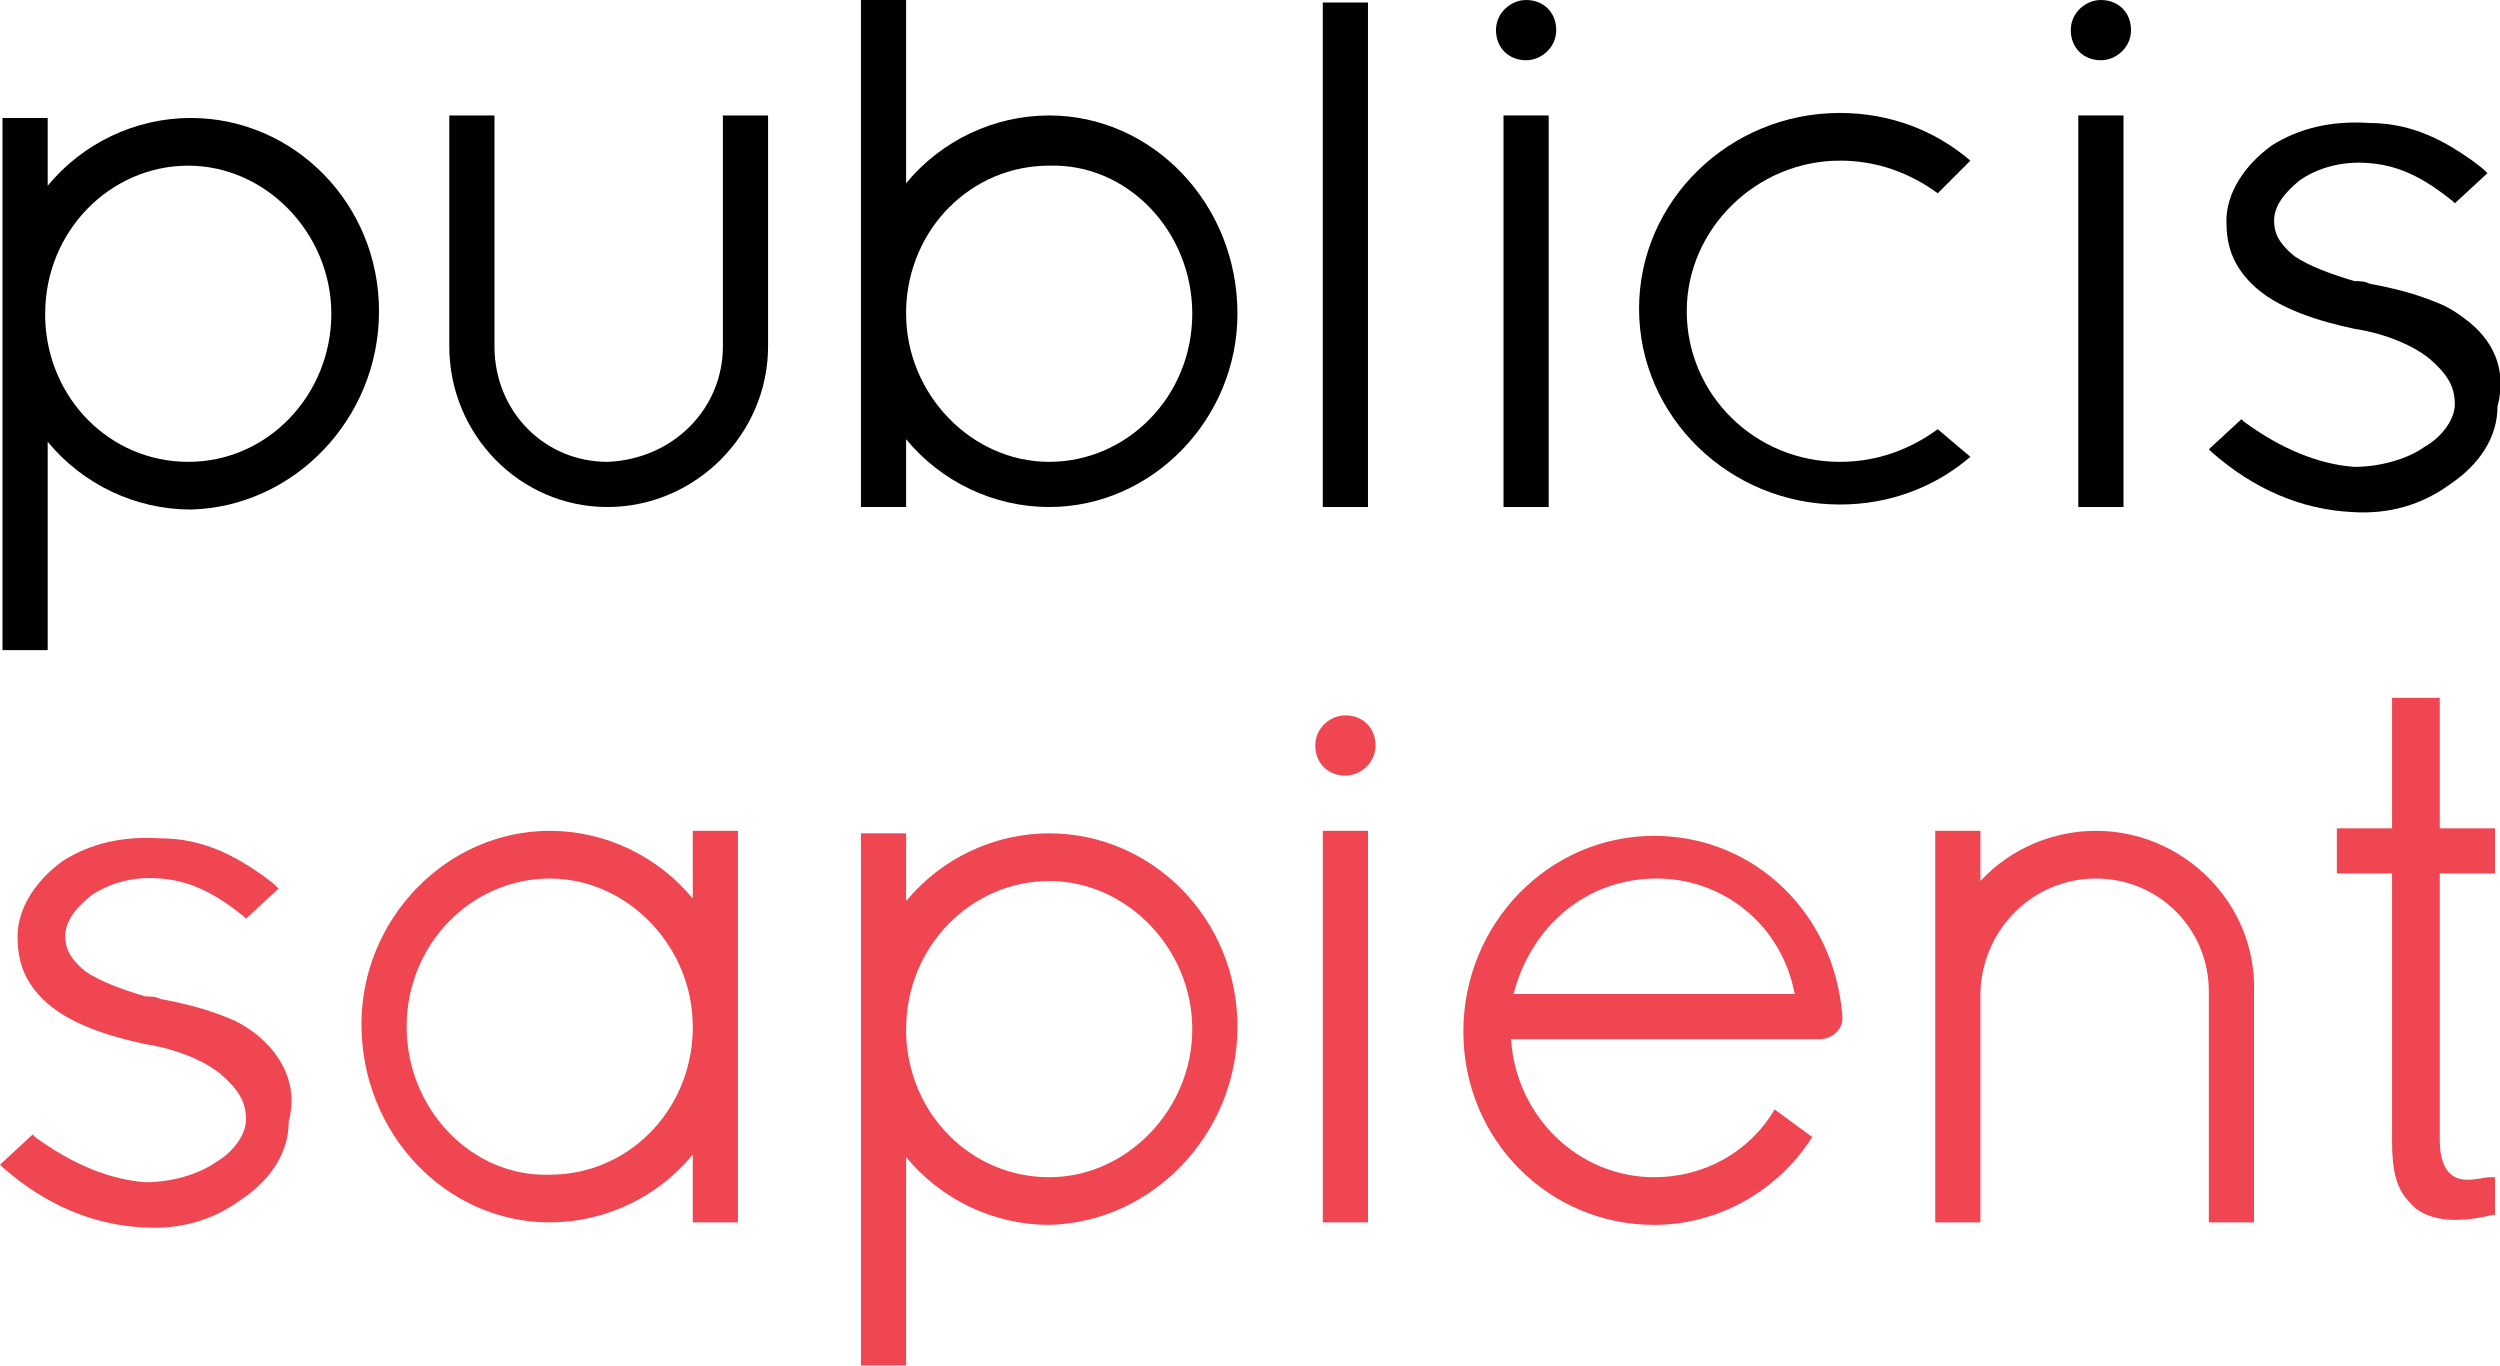
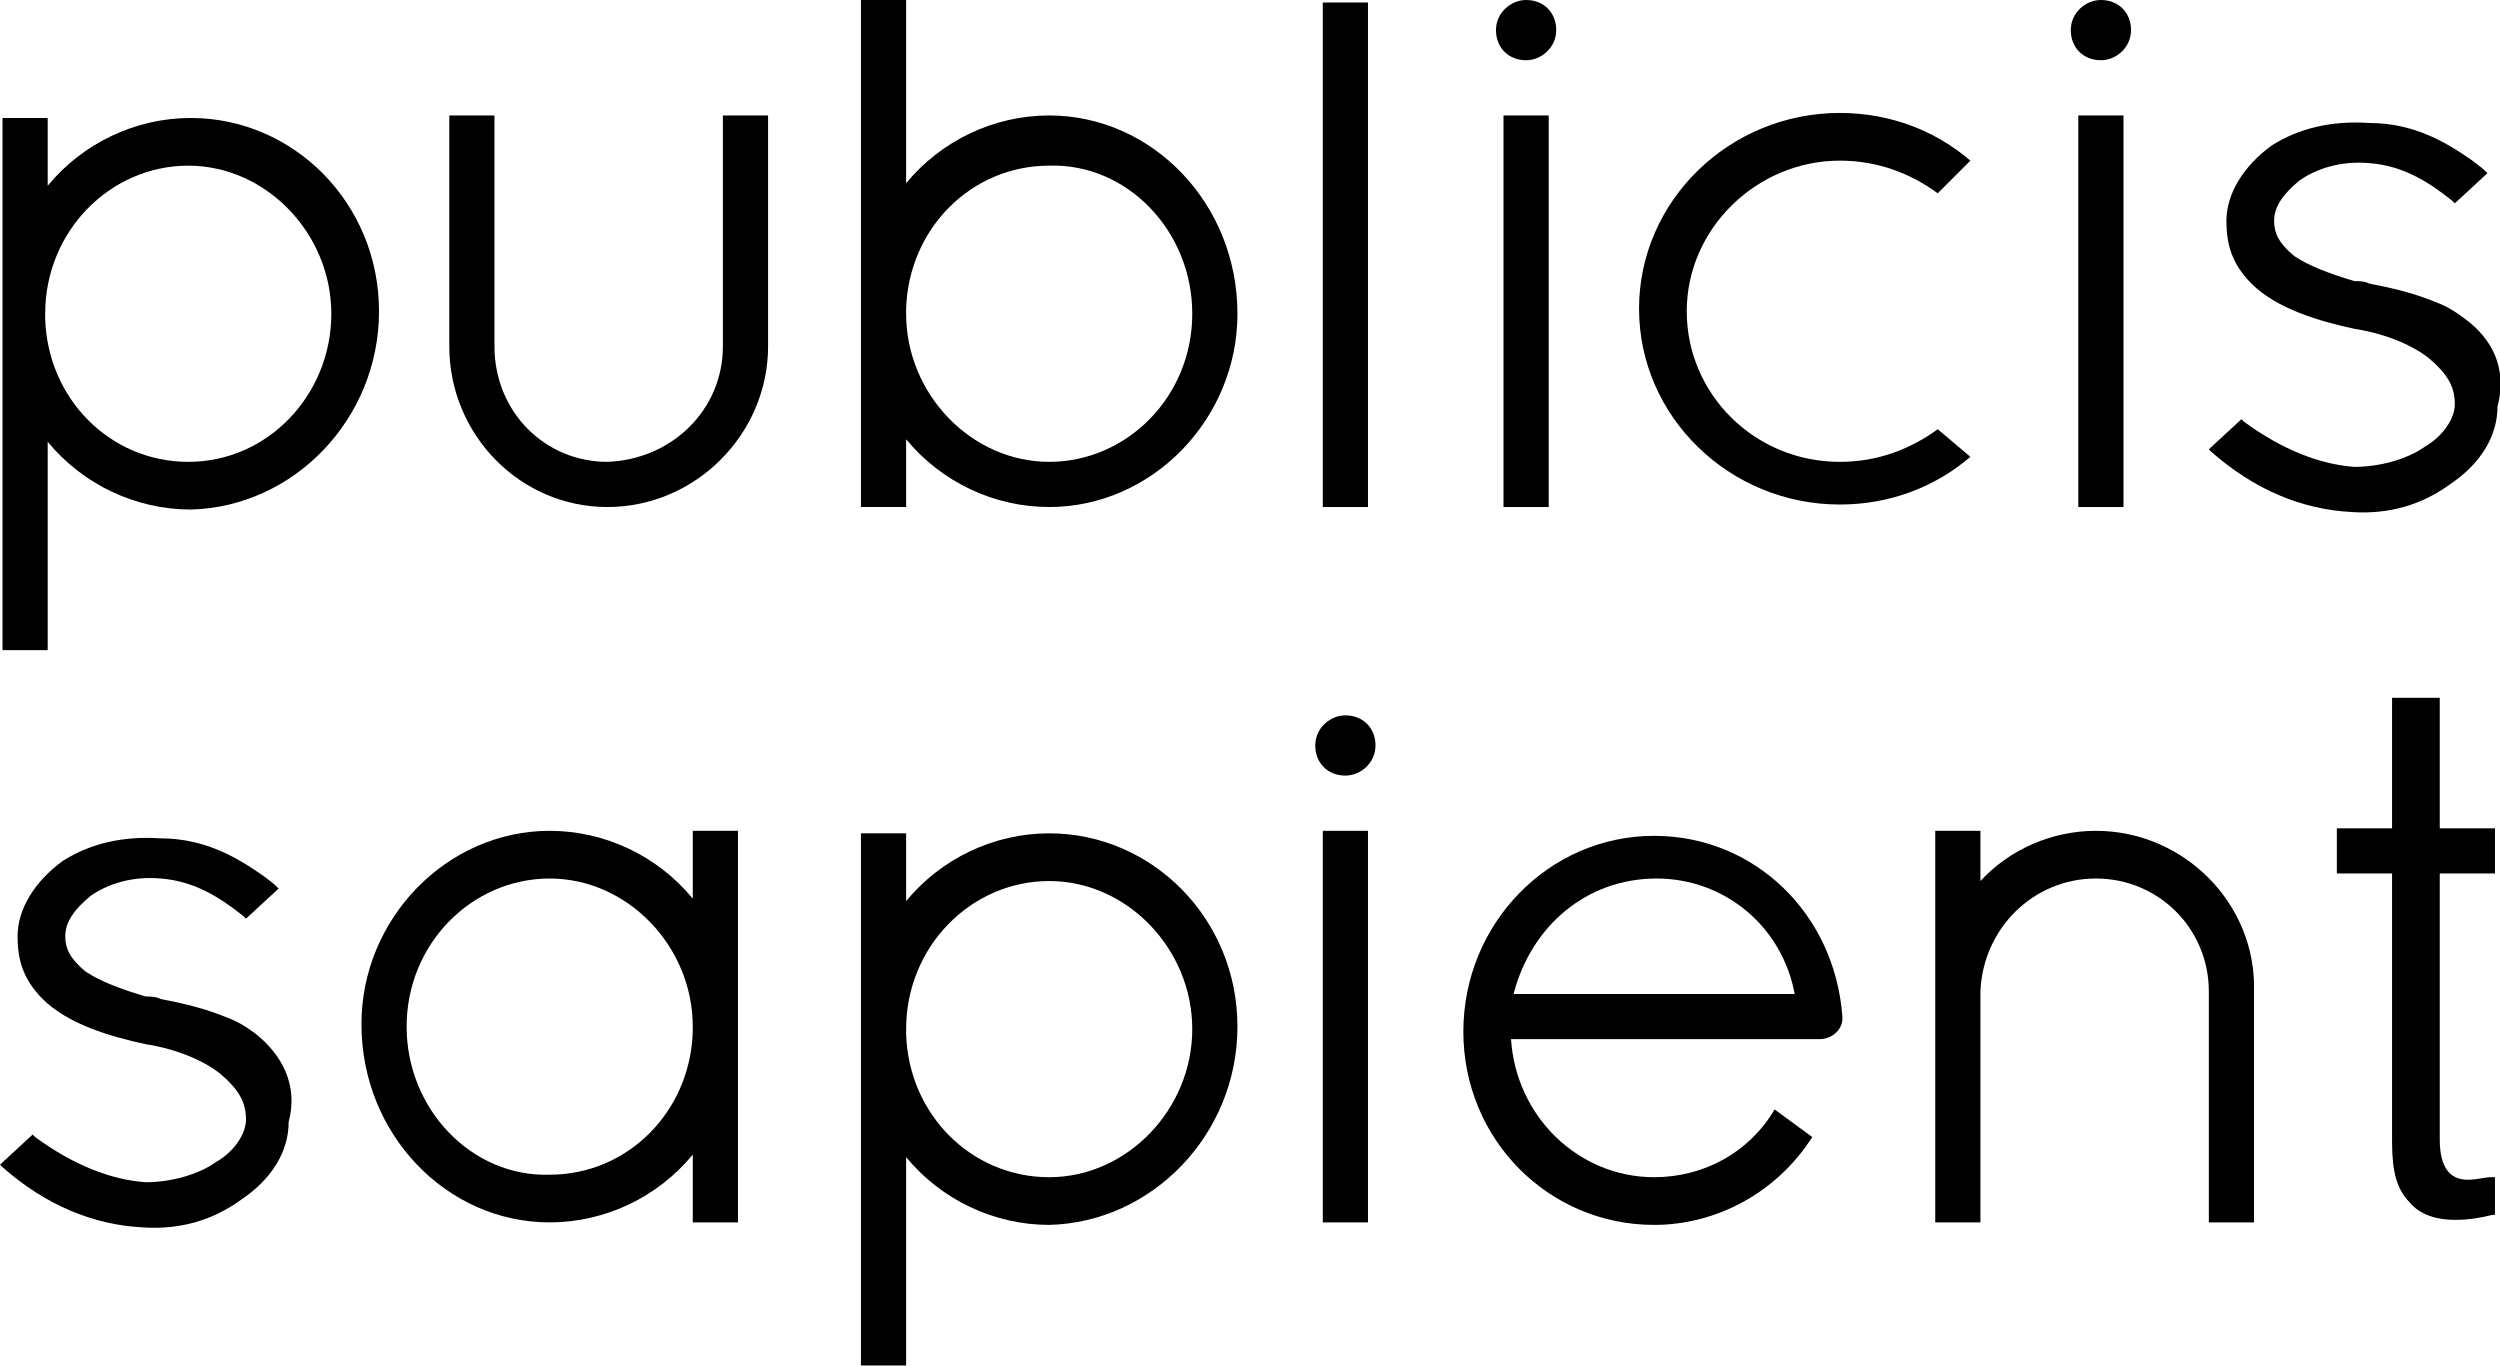
<svg xmlns="http://www.w3.org/2000/svg" version="1.1" id="Layer_1" x="0px" y="0px" viewBox="0 0 99.6 54.4" style="enable-background:new 0 0 99.6 54.4;" xml:space="preserve">
  <style type="text/css">
	.st0{fill:#010101;}
	.st1{fill:#EF4651;}
</style>
  <g>
-     <path class="st0" d="M77.2,17.1c-1.1,0.8-2.4,1.3-3.9,1.3c-3.4,0-6.1-2.7-6.1-6s2.8-6,6.1-6c1.5,0,2.8,0.5,3.9,1.3l1.3-1.3   c-1.4-1.2-3.2-1.9-5.2-1.9c-4.4,0-8,3.5-8,7.8s3.6,7.8,8,7.8c2,0,3.8-0.7,5.2-1.9L77.2,17.1z" />
+     <path className="st0" d="M77.2,17.1c-1.1,0.8-2.4,1.3-3.9,1.3c-3.4,0-6.1-2.7-6.1-6s2.8-6,6.1-6c1.5,0,2.8,0.5,3.9,1.3l1.3-1.3   c-1.4-1.2-3.2-1.9-5.2-1.9c-4.4,0-8,3.5-8,7.8s3.6,7.8,8,7.8c2,0,3.8-0.7,5.2-1.9L77.2,17.1z" />
    <g>
-       <path class="st1" d="M53.6,30.9c0.6,0,1.2-0.5,1.2-1.2s-0.5-1.2-1.2-1.2c-0.6,0-1.2,0.5-1.2,1.2S52.9,30.9,53.6,30.9z" />
-       <rect x="52.7" y="33.1" class="st1" width="1.8" height="15.6" />
+       <path className="st1" d="M53.6,30.9c0.6,0,1.2-0.5,1.2-1.2s-0.5-1.2-1.2-1.2c-0.6,0-1.2,0.5-1.2,1.2S52.9,30.9,53.6,30.9z" />
+       <rect x="52.7" y="33.1" className="st1" width="1.8" height="15.6" />
    </g>
-     <path class="st0" d="M15.1,12.4c0-4.3-3.4-7.7-7.5-7.7c-2.2,0-4.3,1-5.7,2.7V4.7H0.1v21.2h1.8v-8.3c1.4,1.7,3.5,2.7,5.7,2.7   C11.7,20.2,15.1,16.7,15.1,12.4z M7.5,18.4c-3.1,0-5.6-2.5-5.7-5.7v-0.2c0-3.3,2.6-5.9,5.7-5.9s5.7,2.7,5.7,5.9S10.7,18.4,7.5,18.4   z" />
-     <path class="st1" d="M21.9,48.7c2.2,0,4.3-1,5.7-2.7v2.7h1.8V33.1h-1.8v2.7c-1.4-1.7-3.5-2.7-5.7-2.7c-4.1,0-7.5,3.5-7.5,7.7   C14.4,45.2,17.8,48.7,21.9,48.7z M16.2,40.9c0-3.3,2.6-5.9,5.7-5.9s5.7,2.7,5.7,5.9v0.2c-0.1,3.2-2.6,5.7-5.7,5.7   C18.8,46.9,16.2,44.2,16.2,40.9z" />
-     <path class="st1" d="M49.3,40.9c0-4.3-3.4-7.7-7.5-7.7c-2.2,0-4.3,1-5.7,2.7v-2.7h-1.8v21.2h1.8v-8.3c1.4,1.7,3.5,2.7,5.7,2.7   C45.9,48.7,49.3,45.2,49.3,40.9z M41.8,46.9c-3.1,0-5.6-2.5-5.7-5.7V41c0-3.3,2.6-5.9,5.7-5.9s5.7,2.7,5.7,5.9   C47.5,44.2,44.9,46.9,41.8,46.9z" />
-     <path class="st0" d="M28.8,4.6v9.2c0,2.5-2,4.5-4.6,4.6c-2.5,0-4.5-2-4.5-4.6V4.6h-1.8v9.2c0,3.5,2.8,6.4,6.3,6.4s6.4-2.9,6.4-6.4   V4.6H28.8z" />
-     <path class="st0" d="M41.8,4.6c-2.2,0-4.3,1-5.7,2.7V0h-1.8v20.2h1.8v-2.7c1.4,1.7,3.5,2.7,5.7,2.7c4.1,0,7.5-3.5,7.5-7.7   C49.3,8.1,45.9,4.6,41.8,4.6z M47.5,12.5c0,3.3-2.6,5.9-5.7,5.9s-5.7-2.7-5.7-5.9v-0.2c0.1-3.2,2.6-5.7,5.7-5.7   C44.9,6.5,47.5,9.2,47.5,12.5z" />
-     <path class="st0" d="M60.8,2.4c0.6,0,1.2-0.5,1.2-1.2S61.5,0,60.8,0c-0.6,0-1.2,0.5-1.2,1.2S60.1,2.4,60.8,2.4z" />
-     <rect x="59.9" y="4.6" class="st0" width="1.8" height="15.6" />
-     <path class="st0" d="M83.7,2.4c0.6,0,1.2-0.5,1.2-1.2S84.4,0,83.7,0c-0.6,0-1.2,0.5-1.2,1.2S83,2.4,83.7,2.4z" />
-     <rect x="82.8" y="4.6" class="st0" width="1.8" height="15.6" />
-     <path class="st1" d="M83.5,33.1c-1.7,0-3.4,0.7-4.6,2v-2h-1.8v15.6h1.8v-9.2C79,37,81,35,83.5,35s4.5,2,4.5,4.5v9.2h1.8v-9.2   C89.9,36,87,33.1,83.5,33.1z" />
-     <path class="st1" d="M99.4,46.9h-0.2c-0.2,0-0.5,0.1-0.9,0.1c-0.7,0-1.1-0.5-1.1-1.6V34.8h2.2V33h-2.2v-5.2h-1.9V33h-2.2v1.8h2.2   v10.7c0,1.2,0.2,1.9,0.7,2.4c0.4,0.5,1.1,0.7,1.8,0.7c0.6,0,1.1-0.1,1.5-0.2h0.1V46.9z" />
-     <path class="st1" d="M70.7,44.2c-1,1.7-2.8,2.7-4.8,2.7c-3,0-5.5-2.4-5.7-5.5h12.3c0.5,0,0.9-0.4,0.9-0.8v-0.1   c-0.3-4.1-3.5-7.2-7.5-7.2c-4.2,0-7.6,3.5-7.6,7.8s3.4,7.7,7.6,7.7c2.5,0,4.9-1.3,6.3-3.5L70.7,44.2z M66,35c2.7,0,5,1.9,5.5,4.6   H60.3C61,36.9,63.2,35,66,35z" />
-     <path class="st1" d="M10.2,41.2c0,0-0.5-0.4-1-0.6c-0.5-0.2-1.2-0.5-2.8-0.8c-0.2-0.1-0.4-0.1-0.6-0.1c-1-0.3-1.8-0.6-2.4-1   c-0.6-0.5-0.8-0.9-0.8-1.4c0-0.6,0.4-1.1,1-1.6c0.7-0.5,1.7-0.8,2.8-0.7c1.3,0.1,2.3,0.7,3.3,1.5l0.1,0.1l1.3-1.2   c-0.2-0.2-0.2-0.2-0.6-0.5c-1-0.7-2.3-1.5-4.1-1.5c-1.5-0.1-2.8,0.2-3.9,0.9c-1.1,0.8-1.8,1.9-1.8,3c0,0.9,0.2,1.7,1,2.5   c1,1,2.7,1.5,4.1,1.8c1.3,0.2,2.4,0.7,3,1.2c0.7,0.6,1,1.1,1,1.8c0,0.6-0.5,1.3-1.2,1.7c-0.7,0.5-1.8,0.8-2.8,0.8   c-1.4-0.1-2.9-0.7-4.4-1.8l-0.1-0.1L0,46.4l0.1,0.1c1.7,1.5,3.6,2.3,5.6,2.4c1.5,0.1,2.8-0.3,3.9-1.1c1.2-0.8,1.9-1.9,1.9-3.1   C11.9,43.2,11.2,42,10.2,41.2z" />
-     <path class="st0" d="M98.2,12.7c0,0-0.5-0.4-1-0.6c-0.5-0.2-1.2-0.5-2.8-0.8c-0.2-0.1-0.4-0.1-0.6-0.1c-1-0.3-1.8-0.6-2.4-1   c-0.6-0.5-0.8-0.9-0.8-1.4c0-0.6,0.4-1.1,1-1.6c0.7-0.5,1.7-0.8,2.8-0.7c1.3,0.1,2.3,0.7,3.3,1.5l0.1,0.1l1.3-1.2   c-0.2-0.2-0.2-0.2-0.6-0.5c-1-0.7-2.3-1.5-4.1-1.5c-1.5-0.1-2.8,0.2-3.9,0.9c-1.1,0.8-1.8,1.9-1.8,3c0,0.9,0.2,1.7,1,2.5   c1,1,2.7,1.5,4.1,1.8c1.3,0.2,2.4,0.7,3,1.2c0.7,0.6,1,1.1,1,1.8c0,0.6-0.5,1.3-1.2,1.7c-0.7,0.5-1.8,0.8-2.8,0.8   c-1.4-0.1-2.9-0.7-4.4-1.8l-0.1-0.1L88,17.9l0.1,0.1c1.7,1.5,3.6,2.3,5.6,2.4c1.5,0.1,2.8-0.3,3.9-1.1c1.2-0.8,1.9-1.9,1.9-3.1   C99.9,14.7,99.3,13.5,98.2,12.7z" />
-     <rect x="52.7" y="0.1" class="st0" width="1.8" height="20.1" />
+     <path className="st0" d="M15.1,12.4c0-4.3-3.4-7.7-7.5-7.7c-2.2,0-4.3,1-5.7,2.7V4.7H0.1v21.2h1.8v-8.3c1.4,1.7,3.5,2.7,5.7,2.7   C11.7,20.2,15.1,16.7,15.1,12.4z M7.5,18.4c-3.1,0-5.6-2.5-5.7-5.7v-0.2c0-3.3,2.6-5.9,5.7-5.9s5.7,2.7,5.7,5.9S10.7,18.4,7.5,18.4   z" />
+     <path className="st1" d="M21.9,48.7c2.2,0,4.3-1,5.7-2.7v2.7h1.8V33.1h-1.8v2.7c-1.4-1.7-3.5-2.7-5.7-2.7c-4.1,0-7.5,3.5-7.5,7.7   C14.4,45.2,17.8,48.7,21.9,48.7z M16.2,40.9c0-3.3,2.6-5.9,5.7-5.9s5.7,2.7,5.7,5.9v0.2c-0.1,3.2-2.6,5.7-5.7,5.7   C18.8,46.9,16.2,44.2,16.2,40.9z" />
+     <path className="st1" d="M49.3,40.9c0-4.3-3.4-7.7-7.5-7.7c-2.2,0-4.3,1-5.7,2.7v-2.7h-1.8v21.2h1.8v-8.3c1.4,1.7,3.5,2.7,5.7,2.7   C45.9,48.7,49.3,45.2,49.3,40.9z M41.8,46.9c-3.1,0-5.6-2.5-5.7-5.7V41c0-3.3,2.6-5.9,5.7-5.9s5.7,2.7,5.7,5.9   C47.5,44.2,44.9,46.9,41.8,46.9z" />
+     <path className="st0" d="M28.8,4.6v9.2c0,2.5-2,4.5-4.6,4.6c-2.5,0-4.5-2-4.5-4.6V4.6h-1.8v9.2c0,3.5,2.8,6.4,6.3,6.4s6.4-2.9,6.4-6.4   V4.6H28.8z" />
+     <path className="st0" d="M41.8,4.6c-2.2,0-4.3,1-5.7,2.7V0h-1.8v20.2h1.8v-2.7c1.4,1.7,3.5,2.7,5.7,2.7c4.1,0,7.5-3.5,7.5-7.7   C49.3,8.1,45.9,4.6,41.8,4.6z M47.5,12.5c0,3.3-2.6,5.9-5.7,5.9s-5.7-2.7-5.7-5.9v-0.2c0.1-3.2,2.6-5.7,5.7-5.7   C44.9,6.5,47.5,9.2,47.5,12.5z" />
+     <path className="st0" d="M60.8,2.4c0.6,0,1.2-0.5,1.2-1.2S61.5,0,60.8,0c-0.6,0-1.2,0.5-1.2,1.2S60.1,2.4,60.8,2.4z" />
+     <rect x="59.9" y="4.6" className="st0" width="1.8" height="15.6" />
+     <path className="st0" d="M83.7,2.4c0.6,0,1.2-0.5,1.2-1.2S84.4,0,83.7,0c-0.6,0-1.2,0.5-1.2,1.2S83,2.4,83.7,2.4z" />
+     <rect x="82.8" y="4.6" className="st0" width="1.8" height="15.6" />
+     <path className="st1" d="M83.5,33.1c-1.7,0-3.4,0.7-4.6,2v-2h-1.8v15.6h1.8v-9.2C79,37,81,35,83.5,35s4.5,2,4.5,4.5v9.2h1.8v-9.2   C89.9,36,87,33.1,83.5,33.1z" />
+     <path className="st1" d="M99.4,46.9h-0.2c-0.2,0-0.5,0.1-0.9,0.1c-0.7,0-1.1-0.5-1.1-1.6V34.8h2.2V33h-2.2v-5.2h-1.9V33h-2.2v1.8h2.2   v10.7c0,1.2,0.2,1.9,0.7,2.4c0.4,0.5,1.1,0.7,1.8,0.7c0.6,0,1.1-0.1,1.5-0.2h0.1V46.9z" />
+     <path className="st1" d="M70.7,44.2c-1,1.7-2.8,2.7-4.8,2.7c-3,0-5.5-2.4-5.7-5.5h12.3c0.5,0,0.9-0.4,0.9-0.8v-0.1   c-0.3-4.1-3.5-7.2-7.5-7.2c-4.2,0-7.6,3.5-7.6,7.8s3.4,7.7,7.6,7.7c2.5,0,4.9-1.3,6.3-3.5L70.7,44.2z M66,35c2.7,0,5,1.9,5.5,4.6   H60.3C61,36.9,63.2,35,66,35z" />
+     <path className="st1" d="M10.2,41.2c0,0-0.5-0.4-1-0.6c-0.5-0.2-1.2-0.5-2.8-0.8c-0.2-0.1-0.4-0.1-0.6-0.1c-1-0.3-1.8-0.6-2.4-1   c-0.6-0.5-0.8-0.9-0.8-1.4c0-0.6,0.4-1.1,1-1.6c0.7-0.5,1.7-0.8,2.8-0.7c1.3,0.1,2.3,0.7,3.3,1.5l0.1,0.1l1.3-1.2   c-0.2-0.2-0.2-0.2-0.6-0.5c-1-0.7-2.3-1.5-4.1-1.5c-1.5-0.1-2.8,0.2-3.9,0.9c-1.1,0.8-1.8,1.9-1.8,3c0,0.9,0.2,1.7,1,2.5   c1,1,2.7,1.5,4.1,1.8c1.3,0.2,2.4,0.7,3,1.2c0.7,0.6,1,1.1,1,1.8c0,0.6-0.5,1.3-1.2,1.7c-0.7,0.5-1.8,0.8-2.8,0.8   c-1.4-0.1-2.9-0.7-4.4-1.8l-0.1-0.1L0,46.4l0.1,0.1c1.7,1.5,3.6,2.3,5.6,2.4c1.5,0.1,2.8-0.3,3.9-1.1c1.2-0.8,1.9-1.9,1.9-3.1   C11.9,43.2,11.2,42,10.2,41.2z" />
+     <path className="st0" d="M98.2,12.7c0,0-0.5-0.4-1-0.6c-0.5-0.2-1.2-0.5-2.8-0.8c-0.2-0.1-0.4-0.1-0.6-0.1c-1-0.3-1.8-0.6-2.4-1   c-0.6-0.5-0.8-0.9-0.8-1.4c0-0.6,0.4-1.1,1-1.6c0.7-0.5,1.7-0.8,2.8-0.7c1.3,0.1,2.3,0.7,3.3,1.5l0.1,0.1l1.3-1.2   c-0.2-0.2-0.2-0.2-0.6-0.5c-1-0.7-2.3-1.5-4.1-1.5c-1.5-0.1-2.8,0.2-3.9,0.9c-1.1,0.8-1.8,1.9-1.8,3c0,0.9,0.2,1.7,1,2.5   c1,1,2.7,1.5,4.1,1.8c1.3,0.2,2.4,0.7,3,1.2c0.7,0.6,1,1.1,1,1.8c0,0.6-0.5,1.3-1.2,1.7c-0.7,0.5-1.8,0.8-2.8,0.8   c-1.4-0.1-2.9-0.7-4.4-1.8l-0.1-0.1L88,17.9l0.1,0.1c1.7,1.5,3.6,2.3,5.6,2.4c1.5,0.1,2.8-0.3,3.9-1.1c1.2-0.8,1.9-1.9,1.9-3.1   C99.9,14.7,99.3,13.5,98.2,12.7z" />
+     <rect x="52.7" y="0.1" className="st0" width="1.8" height="20.1" />
  </g>
</svg>
